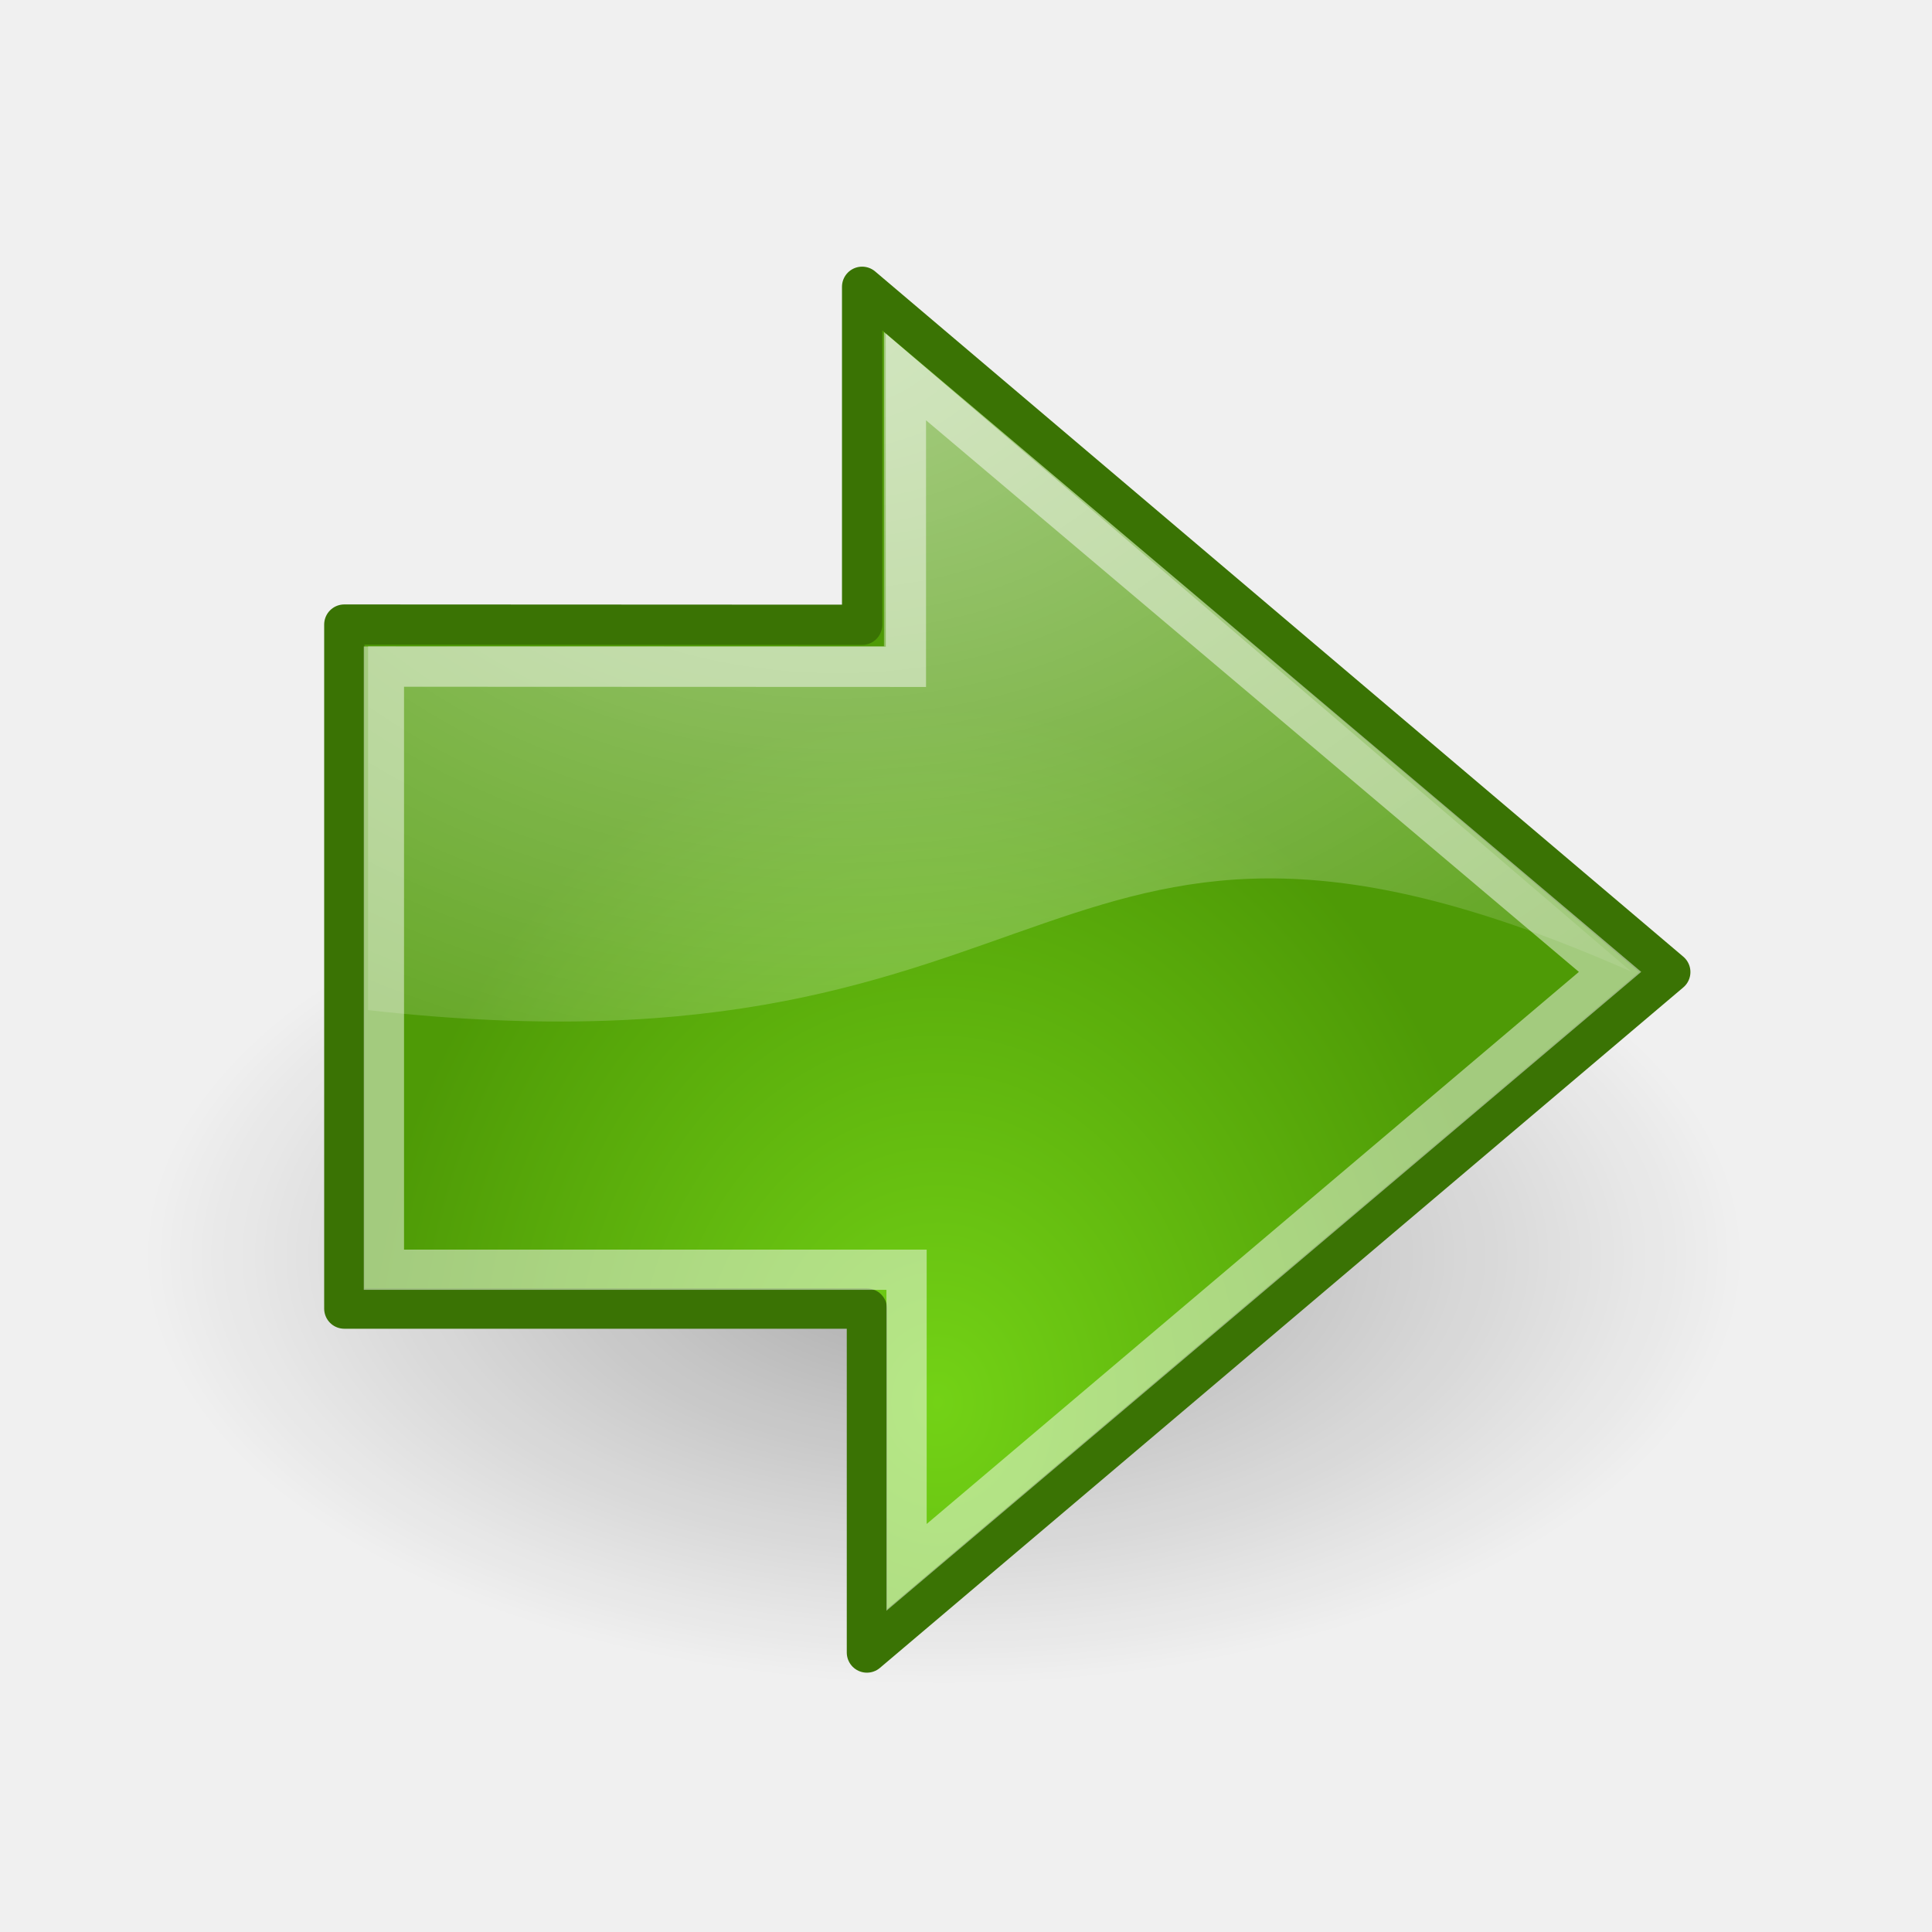
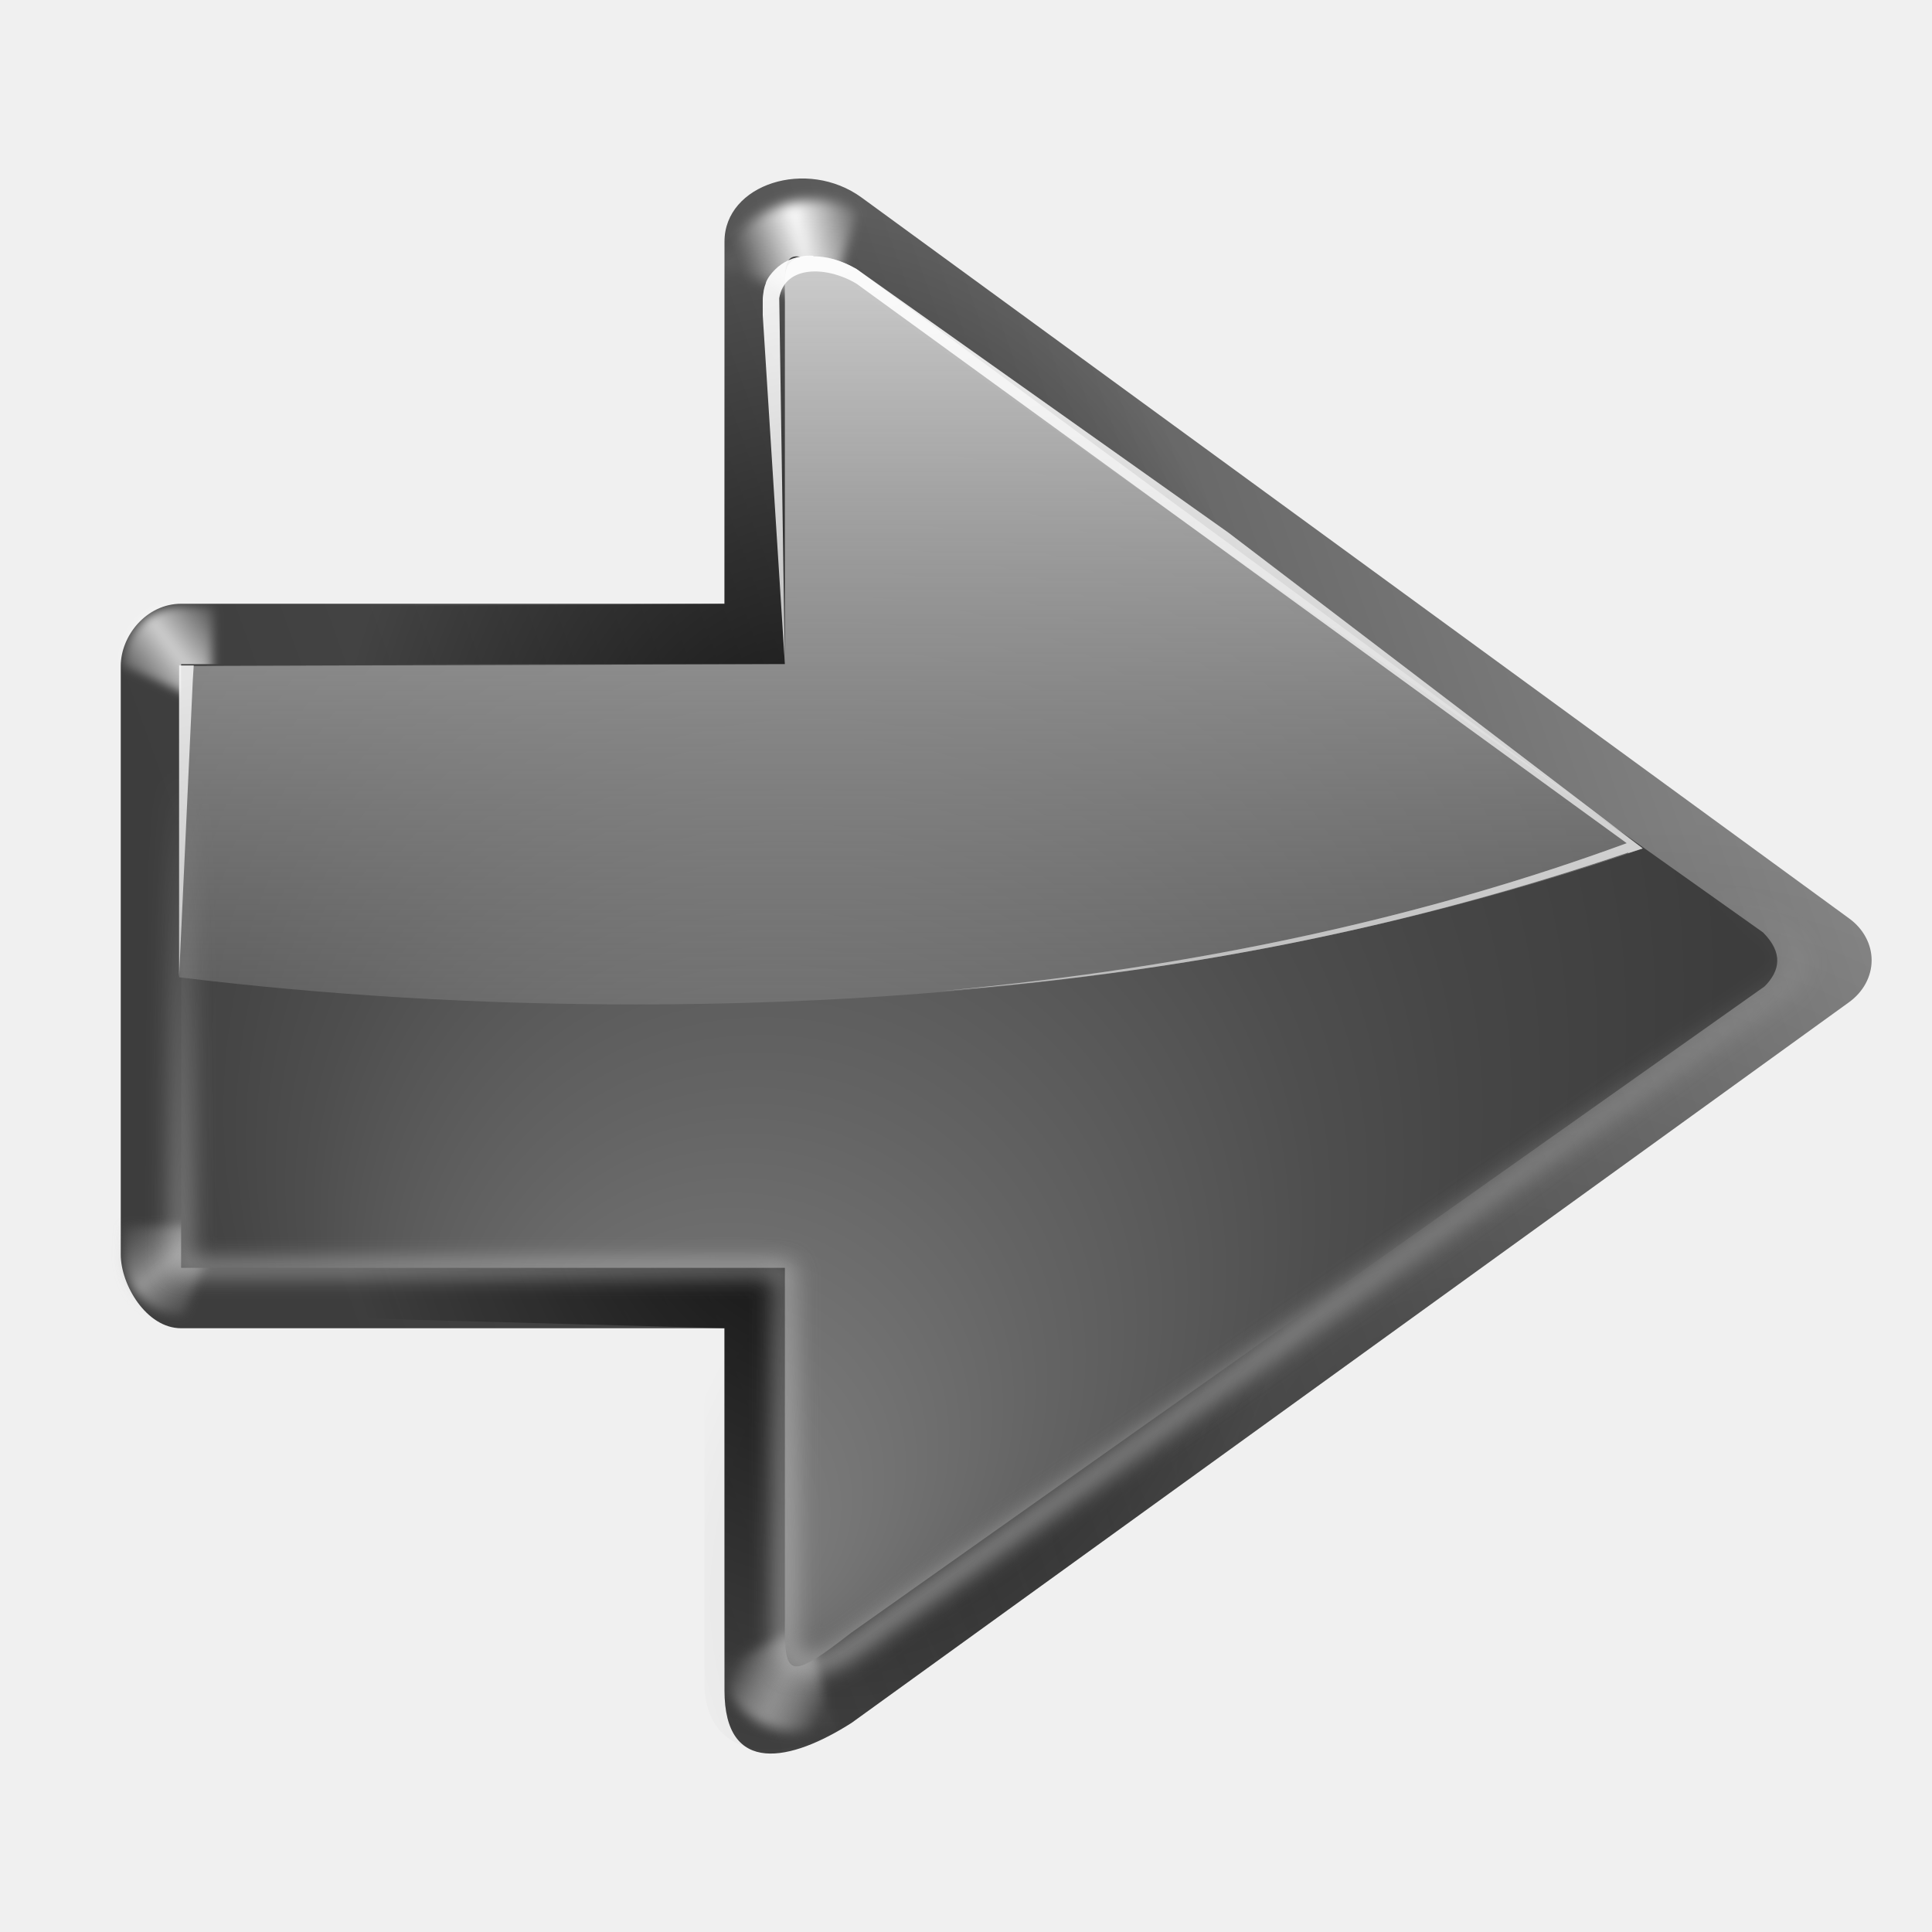
- <svg xmlns="http://www.w3.org/2000/svg" xmlns:xlink="http://www.w3.org/1999/xlink" id="svg11300" height="48" width="48" version="1.0">
-   <defs id="defs3">
-     <linearGradient id="linearGradient2591">
-       <stop style="stop-color:#73d216" offset="0" id="stop2593" />
-       <stop style="stop-color:#4e9a06" offset="1" id="stop2595" />
+ <svg xmlns="http://www.w3.org/2000/svg" xmlns:xlink="http://www.w3.org/1999/xlink" width="128" height="128" id="svg2606" version="1.0">
+   <defs id="defs2608">
+     <filter id="filter3387" x="-0.102" y="-0.125" width="1.204" height="1.25">
+       <feGaussianBlur id="feGaussianBlur3389" stdDeviation="0.447" />
+     </filter>
+     <filter id="filter3443" x="-0.116" y="-0.128" width="1.231" height="1.255">
+       <feGaussianBlur id="feGaussianBlur3445" stdDeviation="0.325" />
+     </filter>
+     <filter id="filter3495">
+       <feGaussianBlur id="feGaussianBlur3497" stdDeviation="0.845" />
+     </filter>
+     <radialGradient id="XMLID_4_-137" r="55.148" gradientTransform="matrix(0.9792,0,0,0.9725,133.0002,20.8762)" cx="48" cy="-0.215" gradientUnits="userSpaceOnUse">
+       <stop offset="0" id="stop2399" style="stop-color:#878787" />
+       <stop offset="0.355" id="stop2401" style="stop-color:#646464" />
+       <stop offset="0.619" id="stop2403" style="stop-color:#4e4e4e" />
+       <stop offset="0.757" id="stop2405" style="stop-color:#464646" />
+       <stop offset="1" id="stop2407" style="stop-color:#3d3d3d" />
+     </radialGradient>
+     <linearGradient id="linearGradient3449-541">
+       <stop offset="0" id="stop2411" style="stop-color:#000000;stop-opacity:1;" />
+       <stop offset="1" id="stop2413" style="stop-color:#000000;stop-opacity:0;" />
    </linearGradient>
-     <linearGradient id="linearGradient8662">
-       <stop id="stop8664" offset="0" style="stop-color:#000000;stop-opacity:1;" />
-       <stop id="stop8666" offset="1" style="stop-color:#000000;stop-opacity:0;" />
+     <linearGradient id="linearGradient3260-779">
+       <stop offset="0" id="stop2417" style="stop-color:#ffffff;stop-opacity:1;" />
+       <stop offset="1" id="stop2419" style="stop-color:#ffffff;stop-opacity:0;" />
    </linearGradient>
-     <linearGradient id="linearGradient8650">
-       <stop id="stop8652" offset="0" style="stop-color:#ffffff;stop-opacity:1;" />
-       <stop id="stop8654" offset="1" style="stop-color:#ffffff;stop-opacity:0;" />
+     <linearGradient id="linearGradient3202-927">
+       <stop offset="0" id="stop2423" style="stop-color:#cdcdcd;stop-opacity:1;" />
+       <stop offset="1" id="stop2425" style="stop-color:#939393;stop-opacity:0" />
    </linearGradient>
-     <radialGradient gradientUnits="userSpaceOnUse" gradientTransform="matrix(2.046729,-3.749427e-16,2.853404e-16,1.55761,-19.51799,3.452086)" r="17.171" fy="2.897" fx="19.701" cy="2.897" cx="19.701" id="radialGradient8656" xlink:href="#linearGradient8650" />
-     <radialGradient gradientUnits="userSpaceOnUse" gradientTransform="matrix(1,0,0,0.536723,2.511012e-15,16.87306)" r="15.645" fy="36.421" fx="24.837" cy="36.421" cx="24.837" id="radialGradient8668" xlink:href="#linearGradient8662" />
-     <radialGradient xlink:href="#linearGradient2591" id="radialGradient2597" cx="22.292" cy="32.798" fx="22.292" fy="32.798" r="16.956" gradientTransform="matrix(0.843022,1.871885e-16,-2.265228e-16,1.020168,4.499298,1.381992)" gradientUnits="userSpaceOnUse" />
+     <linearGradient id="linearGradient3449-929">
+       <stop offset="0" id="stop2429" style="stop-color:#000000;stop-opacity:1;" />
+       <stop offset="1" id="stop2431" style="stop-color:#000000;stop-opacity:0;" />
+     </linearGradient>
+     <linearGradient id="linearGradient3295-298">
+       <stop offset="0" id="stop2435" style="stop-color:#b1b1b1;stop-opacity:1;" />
+       <stop offset="1" id="stop2437" style="stop-color:#ffffff;stop-opacity:0;" />
+     </linearGradient>
+     <linearGradient id="linearGradient3260-710">
+       <stop offset="0" id="stop2441" style="stop-color:#ffffff;stop-opacity:1;" />
+       <stop offset="1" id="stop2443" style="stop-color:#ffffff;stop-opacity:0;" />
+     </linearGradient>
+     <radialGradient id="XMLID_4_-907" r="55.148" gradientTransform="matrix(0.9792,0,0,0.9725,133.0002,20.8762)" cx="48" cy="-0.215" gradientUnits="userSpaceOnUse">
+       <stop offset="0" id="stop2447" style="stop-color:#878787" />
+       <stop offset="0.355" id="stop2449" style="stop-color:#646464" />
+       <stop offset="0.619" id="stop2451" style="stop-color:#4e4e4e" />
+       <stop offset="0.757" id="stop2453" style="stop-color:#464646" />
+       <stop offset="1" id="stop2455" style="stop-color:#3d3d3d" />
+     </radialGradient>
+     <radialGradient id="XMLID_4_-3" r="55.148" gradientTransform="matrix(0.9792,0,0,0.9725,133.0002,20.8762)" cx="48" cy="-0.215" gradientUnits="userSpaceOnUse">
+       <stop offset="0" id="stop2459" style="stop-color:#878787" />
+       <stop offset="0.355" id="stop2461" style="stop-color:#646464" />
+       <stop offset="0.619" id="stop2463" style="stop-color:#4e4e4e" />
+       <stop offset="0.757" id="stop2465" style="stop-color:#464646" />
+       <stop offset="1" id="stop2467" style="stop-color:#3d3d3d" />
+     </radialGradient>
+     <linearGradient id="linearGradient3295-543">
+       <stop offset="0" id="stop2471" style="stop-color:#b1b1b1;stop-opacity:1;" />
+       <stop offset="1" id="stop2473" style="stop-color:#ffffff;stop-opacity:0;" />
+     </linearGradient>
+     <linearGradient id="linearGradient3295-938">
+       <stop offset="0" id="stop2477" style="stop-color:#b1b1b1;stop-opacity:1;" />
+       <stop offset="1" id="stop2479" style="stop-color:#ffffff;stop-opacity:0;" />
+     </linearGradient>
+     <linearGradient id="linearGradient3202-152">
+       <stop offset="0" id="stop2483" style="stop-color:#cdcdcd;stop-opacity:1;" />
+       <stop offset="1" id="stop2485" style="stop-color:#939393;stop-opacity:0" />
+     </linearGradient>
+     <linearGradient id="linearGradient3260-778">
+       <stop offset="0" id="stop2489" style="stop-color:#ffffff;stop-opacity:1;" />
+       <stop offset="1" id="stop2491" style="stop-color:#ffffff;stop-opacity:0;" />
+     </linearGradient>
+     <linearGradient id="linearGradient3260-234">
+       <stop offset="0" id="stop2495" style="stop-color:#ffffff;stop-opacity:1;" />
+       <stop offset="1" id="stop2497" style="stop-color:#ffffff;stop-opacity:0;" />
+     </linearGradient>
+     <linearGradient xlink:href="#XMLID_4_-137" id="linearGradient2366" gradientUnits="userSpaceOnUse" gradientTransform="matrix(-0.9999485,0,0,0.8716855,235.9914,-4.641643)" x1="108" y1="76" x2="212" y2="108.519" />
+     <radialGradient xlink:href="#linearGradient3449-541" id="radialGradient2368" gradientUnits="userSpaceOnUse" gradientTransform="matrix(-0.2586474,-0.527688,-0.8273918,0.4156745,163.5345,47.48638)" cx="-16.668" cy="86.827" fx="-16.668" fy="86.827" r="60" />
+     <linearGradient xlink:href="#linearGradient3260-779" id="linearGradient2370" gradientUnits="userSpaceOnUse" spreadMethod="reflect" x1="73.743" y1="15.337" x2="78.939" y2="16.751" />
+     <linearGradient xlink:href="#linearGradient3202-927" id="linearGradient2372" gradientUnits="userSpaceOnUse" gradientTransform="matrix(1,0,0,0.8610463,-108.1614,-1.436187)" spreadMethod="reflect" x1="223.327" y1="53.784" x2="226.659" y2="57.279" />
+     <linearGradient xlink:href="#linearGradient3295-298" id="linearGradient2376" gradientUnits="userSpaceOnUse" spreadMethod="reflect" x1="74.75" y1="14.276" x2="78.939" y2="16.751" />
+     <linearGradient xlink:href="#linearGradient3260-710" id="linearGradient2378" gradientUnits="userSpaceOnUse" gradientTransform="matrix(1,0,0,0.8610463,-108.1614,-1.436187)" spreadMethod="reflect" x1="223.327" y1="53.784" x2="226.659" y2="57.279" />
+     <radialGradient xlink:href="#XMLID_4_-3" id="radialGradient2380" gradientUnits="userSpaceOnUse" gradientTransform="matrix(1,0,0,1.138393,-31.03448,-10.51786)" cx="172" cy="76" fx="188.882" fy="121.442" r="56" />
+     <radialGradient xlink:href="#XMLID_4_-907" id="radialGradient2382" gradientUnits="userSpaceOnUse" gradientTransform="matrix(1,0,0,1.138393,0,-10.51786)" cx="172" cy="76" fx="172" fy="76" r="56" />
+     <linearGradient xlink:href="#linearGradient3295-938" id="linearGradient2384" gradientUnits="userSpaceOnUse" gradientTransform="translate(98,0)" x1="179.172" y1="123.759" x2="173.981" y2="65.448" />
+     <linearGradient xlink:href="#linearGradient3295-543" id="linearGradient2386" gradientUnits="userSpaceOnUse" x1="179.172" y1="123.759" x2="173.981" y2="65.448" />
+     <linearGradient xlink:href="#linearGradient3202-152" id="linearGradient2388" gradientUnits="userSpaceOnUse" gradientTransform="matrix(0.9999485,0,0,1.012356,-0.4964672,-3.187711)" x1="47.968" y1="16.139" x2="47.968" y2="86.178" />
+     <linearGradient xlink:href="#linearGradient3260-234" id="linearGradient2392" gradientUnits="userSpaceOnUse" gradientTransform="matrix(0.9999485,0,0,1.012356,-0.2090072,-3.32794)" x1="196.468" y1="63.139" x2="52.218" y2="66.224" />
+     <radialGradient xlink:href="#linearGradient3449-929" id="radialGradient2394" gradientUnits="userSpaceOnUse" gradientTransform="matrix(-0.5815985,1.7896097e-2,2.6984858e-2,0.8988692,96.0767,2.827618)" cx="72.021" cy="66.345" fx="72.021" fy="66.345" r="60" />
+     <linearGradient xlink:href="#linearGradient3260-778" id="linearGradient2396" gradientUnits="userSpaceOnUse" gradientTransform="matrix(0.9999485,0,0,1.012356,-0.2090072,-3.32794)" x1="87.468" y1="-0.361" x2="116.718" y2="106.428" />
  </defs>
  <g id="layer1">
-     <path transform="matrix(1.271186,0,0,1.271186,-8.119376,-15.10179)" d="M 40.482 36.421 A 15.645 8.397 0 1 1  9.192,36.421 A 15.645 8.397 0 1 1  40.482 36.421 z" id="path8660" style="opacity:0.299;color:#000000;fill:url(#radialGradient8668);fill-opacity:1;fill-rule:evenodd;stroke:none;stroke-width:1;stroke-linecap:butt;stroke-linejoin:miter;marker:none;marker-start:none;marker-mid:none;marker-end:none;stroke-miterlimit:10;stroke-dasharray:none;stroke-dashoffset:0;stroke-opacity:1;visibility:visible;display:inline;overflow:visible" />
-     <path id="path8643" d="M 8.554,15.517 L 8.554,32.512 L 21.538,32.512 L 21.538,41.057 L 41.498,24.15 L 21.419,7.125 L 21.419,15.523 L 8.554,15.517 z " style="opacity:1;color:#000000;fill:url(#radialGradient2597);fill-opacity:1;fill-rule:evenodd;stroke:#3a7304;stroke-width:1;stroke-linecap:round;stroke-linejoin:round;marker:none;marker-start:none;marker-mid:none;marker-end:none;stroke-miterlimit:10;stroke-dasharray:none;stroke-dashoffset:0;stroke-opacity:1;visibility:visible;display:inline;overflow:visible" />
-     <path id="path8645" d="M 21.962,8.249 L 21.962,16.055 L 9.145,16.055 L 9.145,25.096 C 26.895,27.096 25.779,17.64 40.529,24.14 L 21.962,8.249 z " style="opacity:0.508;color:#000000;fill:url(#radialGradient8656);fill-opacity:1;fill-rule:evenodd;stroke:none;stroke-width:1;stroke-linecap:round;stroke-linejoin:round;marker:none;marker-start:none;marker-mid:none;marker-end:none;stroke-miterlimit:10;stroke-dasharray:none;stroke-dashoffset:0;stroke-opacity:1;visibility:visible;display:inline;overflow:visible" />
-     <path style="opacity:0.481;color:#000000;fill:none;fill-opacity:1;fill-rule:evenodd;stroke:#ffffff;stroke-width:1;stroke-linecap:butt;stroke-linejoin:miter;marker:none;marker-start:none;marker-mid:none;marker-end:none;stroke-miterlimit:10;stroke-dasharray:none;stroke-dashoffset:0;stroke-opacity:1;visibility:visible;display:inline;overflow:visible" d="M 9.538,16.562 L 9.538,31.546 L 22.523,31.546 L 22.523,38.941 L 40.001,24.146 L 22.507,9.365 L 22.507,16.567 L 9.538,16.562 z " id="path8658" />
+     <g id="g2349" transform="matrix(0.9667165,0,0,0.9629075,0.2632785,4.302848)">
+       <g id="g2284">
+         <path style="fill:url(#linearGradient2366);fill-opacity:1;fill-rule:evenodd;stroke:none;stroke-width:8.621;stroke-linecap:round;stroke-linejoin:round;stroke-miterlimit:4;stroke-dasharray:none;stroke-opacity:1" d="M 58.782,9.128 L 126.445,58.716 C 127.428,59.43 127.997,60.488 127.997,61.603 C 127.997,62.719 127.428,63.777 126.445,64.491 L 58.094,114.069 C 53.951,116.732 49.38,117.746 49.38,111.846 L 49.38,86.921 L 12.141,86.921 C 9.759,86.922 8.002,83.927 8.003,81.85 L 8.003,41.356 C 8.002,39.28 9.759,37.072 12.141,37.072 L 49.38,37.072 L 49.38,12.148 C 49.38,8.209 55.021,6.376 58.782,9.128 z" id="path2488" />
+         <path style="opacity:0.255;fill:url(#radialGradient2368);fill-opacity:1;fill-rule:evenodd;stroke:none;stroke-width:8.621;stroke-linecap:round;stroke-linejoin:round;stroke-miterlimit:4;stroke-dasharray:none;stroke-opacity:1" d="M 58.782,9.128 L 126.445,58.716 C 127.428,59.43 127.997,60.488 127.997,61.603 C 127.997,62.719 127.428,63.777 126.445,64.491 L 58.094,114.069 C 53.951,116.732 48.001,117.109 48.001,111.209 L 48.001,85.9 L 12.003,85.9 C 9.621,85.9 8.002,83.927 8.003,81.85 L 8.003,41.356 C 8.002,39.28 9.621,37.306 12.003,37.307 L 48.001,37.307 L 48.001,13.01 C 48.001,9.071 55.021,6.376 58.782,9.128 z" id="path3532" />
+         <path d="M 72.5,11.062 C 71.423,11.128 70.386,11.439 69.5,12 L 71.875,19.625 L 80,16.469 L 80,16 C 80,13.082 76.061,10.847 72.5,11.062 z" style="fill:url(#linearGradient2370);fill-opacity:1;fill-rule:evenodd;stroke:none;stroke-width:1px;stroke-linecap:butt;stroke-linejoin:miter;stroke-opacity:1;filter:url(#filter3387)" transform="matrix(-0.8504493,0,0,0.8610019,117.6067,-0.2173842)" id="path3272" />
+         <path id="path3519" style="opacity:0.614;fill:url(#linearGradient2372);fill-opacity:1;fill-rule:evenodd;stroke:none;stroke-width:8.621;stroke-linecap:round;stroke-linejoin:round;stroke-miterlimit:4;stroke-dasharray:none;stroke-opacity:1;filter:url(#filter3443)" transform="matrix(-0.9999485,0,0,-1.012356,127.9969,126.5204)" d="M 115.651,40 C 115.312,41.155 113.089,46.125 113.089,46.125 L 119.839,46.094 L 119.839,44 C 119.839,41.949 118.221,39.999 115.839,40 L 115.651,40 z" />
+         <path style="fill:url(#radialGradient2394);fill-opacity:1;fill-rule:evenodd;stroke:none;stroke-width:8.621;stroke-linecap:round;stroke-linejoin:round;stroke-miterlimit:4;stroke-dasharray:none;stroke-opacity:1" id="path3447" d="M 58.782,9.128 L 126.445,58.716 C 127.428,59.43 127.997,60.488 127.997,61.603 C 127.997,62.719 127.428,63.777 126.445,64.491 L 58.094,114.069 C 53.951,116.732 49.38,117.746 49.38,111.846 L 49.38,86.921 L 12.003,85.9 C 9.621,85.9 8.002,83.927 8.003,81.85 L 8.003,41.356 C 8.002,39.28 9.621,37.306 12.003,37.307 L 49.38,37.072 L 49.38,12.148 C 50.76,11.285 55.021,6.376 58.782,9.128 z" />
+         <path id="path3391" style="opacity:0.704;fill:url(#linearGradient2376);fill-opacity:1;fill-rule:evenodd;stroke:none;stroke-width:1px;stroke-linecap:butt;stroke-linejoin:miter;stroke-opacity:1;filter:url(#filter3387)" transform="matrix(-0.7072686,0,0,-0.8610019,105.888,124.2174)" d="M 72.5,11.062 C 71.423,11.128 70.386,11.439 69.5,12 L 71.875,19.625 L 80,16.469 L 80,16 C 80,13.082 76.061,10.847 72.5,11.062 z" />
+         <path style="opacity:0.749;fill:url(#linearGradient2378);fill-opacity:1;fill-rule:evenodd;stroke:none;stroke-width:8.621;stroke-linecap:round;stroke-linejoin:round;stroke-miterlimit:4;stroke-dasharray:none;stroke-opacity:1;filter:url(#filter3443)" d="M 115.651,40 C 115.312,41.155 113.089,46.125 113.089,46.125 L 119.839,46.094 L 119.839,44 C 119.839,41.949 118.221,39.999 115.839,40 L 115.651,40 z" transform="matrix(2.8380675e-2,-1.011948,0.9995457,2.8732831e-2,-35.11274,157.2571)" id="path3528" />
+         <g style="fill:url(#radialGradient2382);fill-opacity:1;stroke:none;stroke-width:16;stroke-linecap:round;stroke-linejoin:round;stroke-miterlimit:4;stroke-dasharray:none" id="g3472" transform="matrix(-0.9999485,0,0,0.871625,203.0275,-4.640419)">
+           <path style="fill:url(#radialGradient2380);fill-opacity:1;fill-rule:evenodd;stroke:none;stroke-width:16;stroke-linecap:round;stroke-linejoin:round;stroke-miterlimit:4;stroke-dasharray:none;stroke-opacity:1" d="M 146.516,21.465 L 82.471,73.807 C 81.085,75.417 81.307,76.828 82.369,78.061 L 144.966,129.079 C 148.966,132.661 149.517,132.65 149.517,128.877 L 149.517,100.281 L 190.897,100.281 L 190.897,52.622 L 149.517,52.622 L 149.517,24.027 C 149.517,20.836 149.813,19.254 146.516,21.465 z" id="path3474" />
+         </g>
+         <g style="fill:none;fill-opacity:1;stroke:url(#linearGradient2386);stroke-width:1.078;stroke-linecap:round;stroke-linejoin:round;stroke-miterlimit:4;stroke-dasharray:none;stroke-opacity:1;filter:url(#filter3495)" id="g3469" transform="matrix(-0.9999485,0,0,0.871625,333.3894,-4.640419)">
+           <path style="fill:none;fill-opacity:1;fill-rule:evenodd;stroke:url(#linearGradient2384);stroke-width:1.078;stroke-linecap:round;stroke-linejoin:round;stroke-miterlimit:4;stroke-dasharray:none;stroke-opacity:1" d="M 275.55,21.465 L 211.505,73.807 C 210.12,75.417 210.341,76.828 211.403,78.061 L 274,129.079 C 278,132.661 279.886,132.65 279.886,128.877 L 279.886,100.281 L 321.265,100.281 L 321.265,52.622 L 282,52.771 L 282,23.929 C 282,20.738 278.847,19.254 275.55,21.465 z" id="path3471" />
+         </g>
+         <path style="fill:url(#linearGradient2388);fill-opacity:1;fill-rule:evenodd;stroke:none;stroke-width:16;stroke-linecap:round;stroke-linejoin:round;stroke-miterlimit:4;stroke-dasharray:none;stroke-opacity:1" id="path2232" d="M 54.969,13.168 C 53.241,13.321 53.518,14.564 53.518,16.302 L 53.518,41.226 L 12.003,41.356 L 12.003,62.774 C 21.942,63.993 32.453,64.64 43.314,64.64 C 70.254,64.64 92.916,60.619 112.304,53.916 L 58.438,14.054 C 57.202,13.331 56.006,13.076 54.969,13.168 z" />
+         <path style="fill:url(#linearGradient2396);fill-opacity:1;fill-rule:evenodd;stroke:none;stroke-width:16;stroke-linecap:round;stroke-linejoin:round;stroke-miterlimit:4;stroke-dasharray:none;stroke-opacity:1" id="path3462" d="M 54.969,13.129 C 54.096,13.206 53.372,13.545 52.845,14.078 C 52.589,14.336 52.36,14.617 52.22,14.964 C 52.216,14.972 52.223,14.986 52.22,14.995 C 52.153,15.164 52.099,15.345 52.063,15.533 C 52.061,15.543 52.065,15.554 52.063,15.565 C 52.03,15.754 52.001,15.959 52.001,16.166 C 52.001,16.176 52.001,16.187 52.001,16.197 L 52.001,17.21 L 53.518,41.226 L 53.132,16.045 C 53.504,13.744 56.431,13.835 58.438,15.058 L 111.216,53.547 C 97.691,58.53 82.06,62.074 64.313,63.715 C 82.616,62.25 97.281,58.93 111.304,54.192 L 111.335,54.224 C 111.655,54.116 111.986,54.017 112.304,53.908 L 112.272,53.876 L 83.905,32.174 L 58.438,14.046 C 57.38,13.428 56.363,13.169 55.438,13.16 C 55.461,13.152 55.478,13.137 55.501,13.129 C 55.323,13.125 55.139,13.114 54.969,13.129 z M 12.003,41.316 L 12.003,41.348 L 12.003,42.36 L 12.003,62.734 L 12.94,42.36 L 13.003,41.348 L 13.003,41.316 L 12.003,41.316 z" />
+         <path style="fill:url(#linearGradient2392);fill-opacity:1;fill-rule:evenodd;stroke:none;stroke-width:16;stroke-linecap:round;stroke-linejoin:round;stroke-miterlimit:4;stroke-dasharray:none;stroke-opacity:1" d="M 54.969,13.129 C 54.096,13.206 53.372,13.545 52.845,14.078 C 52.589,14.336 52.36,14.617 52.22,14.964 C 52.216,14.972 52.223,14.986 52.22,14.995 C 52.153,15.164 52.099,15.345 52.063,15.533 C 52.061,15.543 52.065,15.554 52.063,15.565 C 52.03,15.754 52.001,15.959 52.001,16.166 C 52.001,16.176 52.001,16.187 52.001,16.197 L 52.001,17.21 L 53.132,16.045 C 53.504,13.744 56.431,13.835 58.438,15.058 L 111.216,53.547 C 97.691,58.53 82.06,62.074 64.313,63.715 C 82.616,62.25 97.281,58.93 111.304,54.192 L 111.335,54.224 C 111.655,54.116 111.986,54.017 112.304,53.908 L 112.272,53.876 L 83.905,32.174 L 58.438,14.046 C 57.38,13.428 56.363,13.169 55.438,13.16 C 55.461,13.152 55.478,13.137 55.501,13.129 C 55.323,13.125 55.139,13.114 54.969,13.129 z M 12.003,41.316 L 12.003,41.348 L 12.003,42.36 L 12.003,62.734 L 12.94,42.36 L 13.003,41.348 L 13.003,41.316 L 12.003,41.316 z" id="path3524" />
+       </g>
+     </g>
  </g>
</svg>
